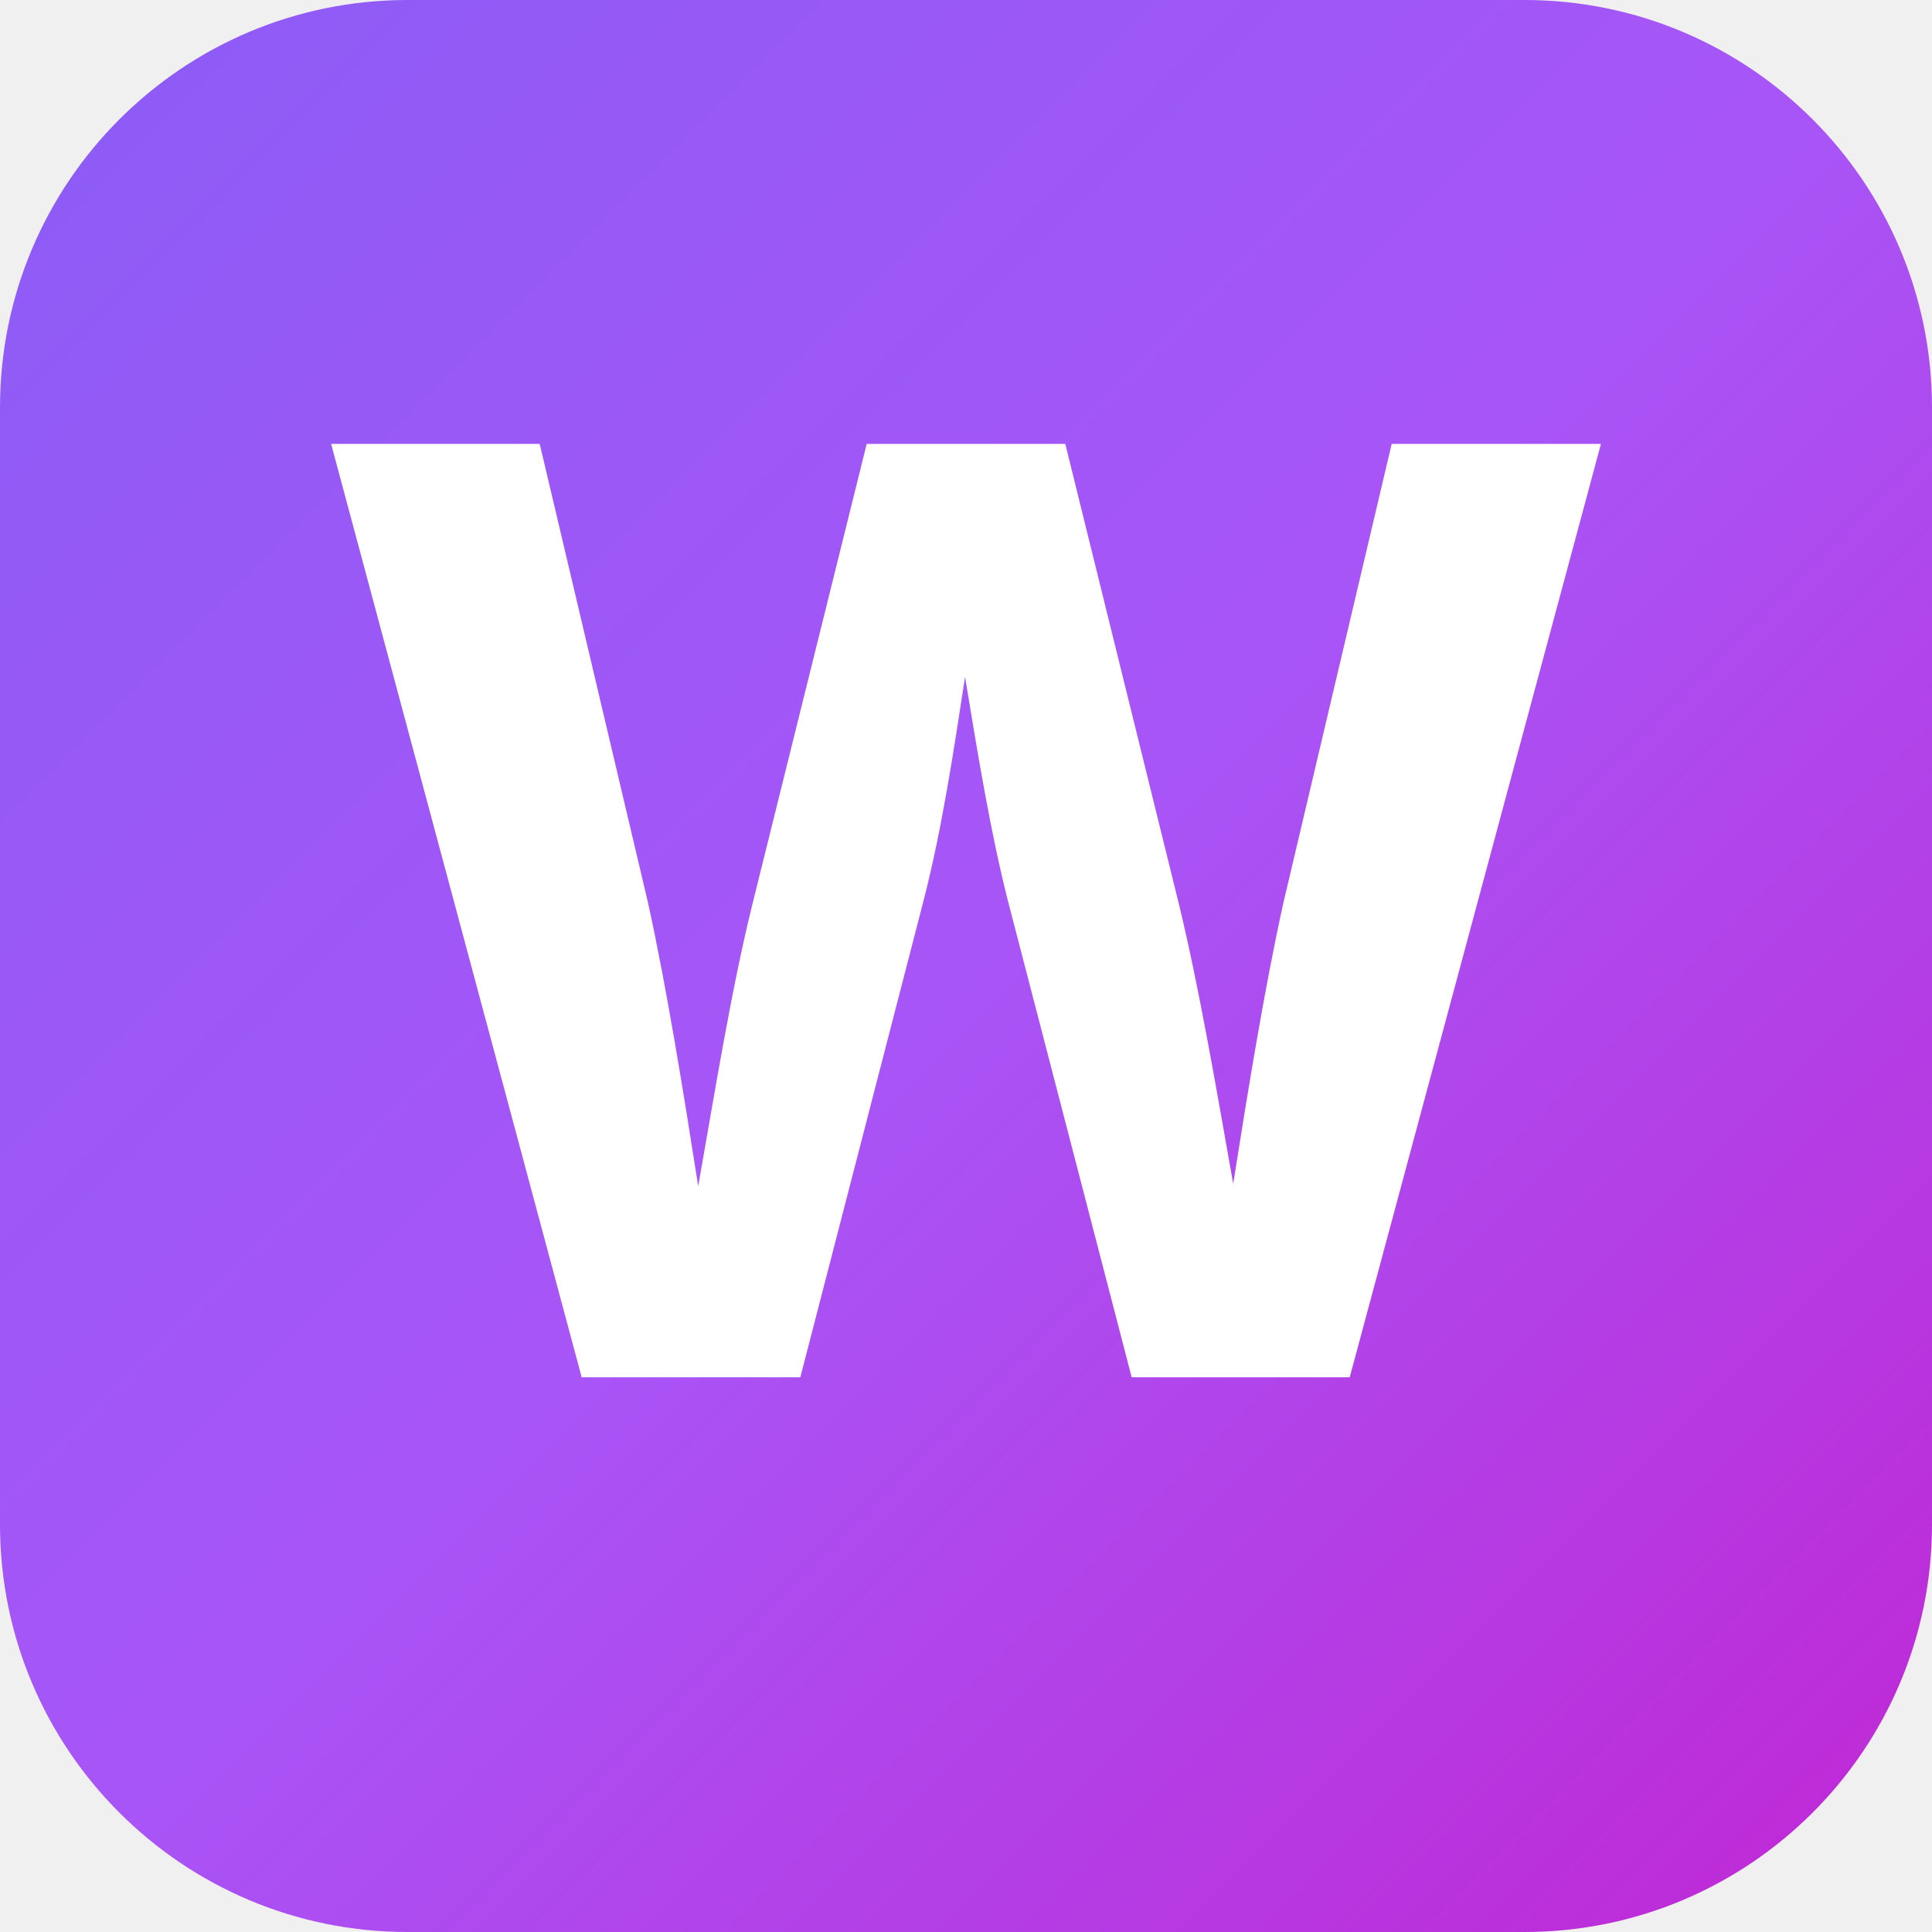
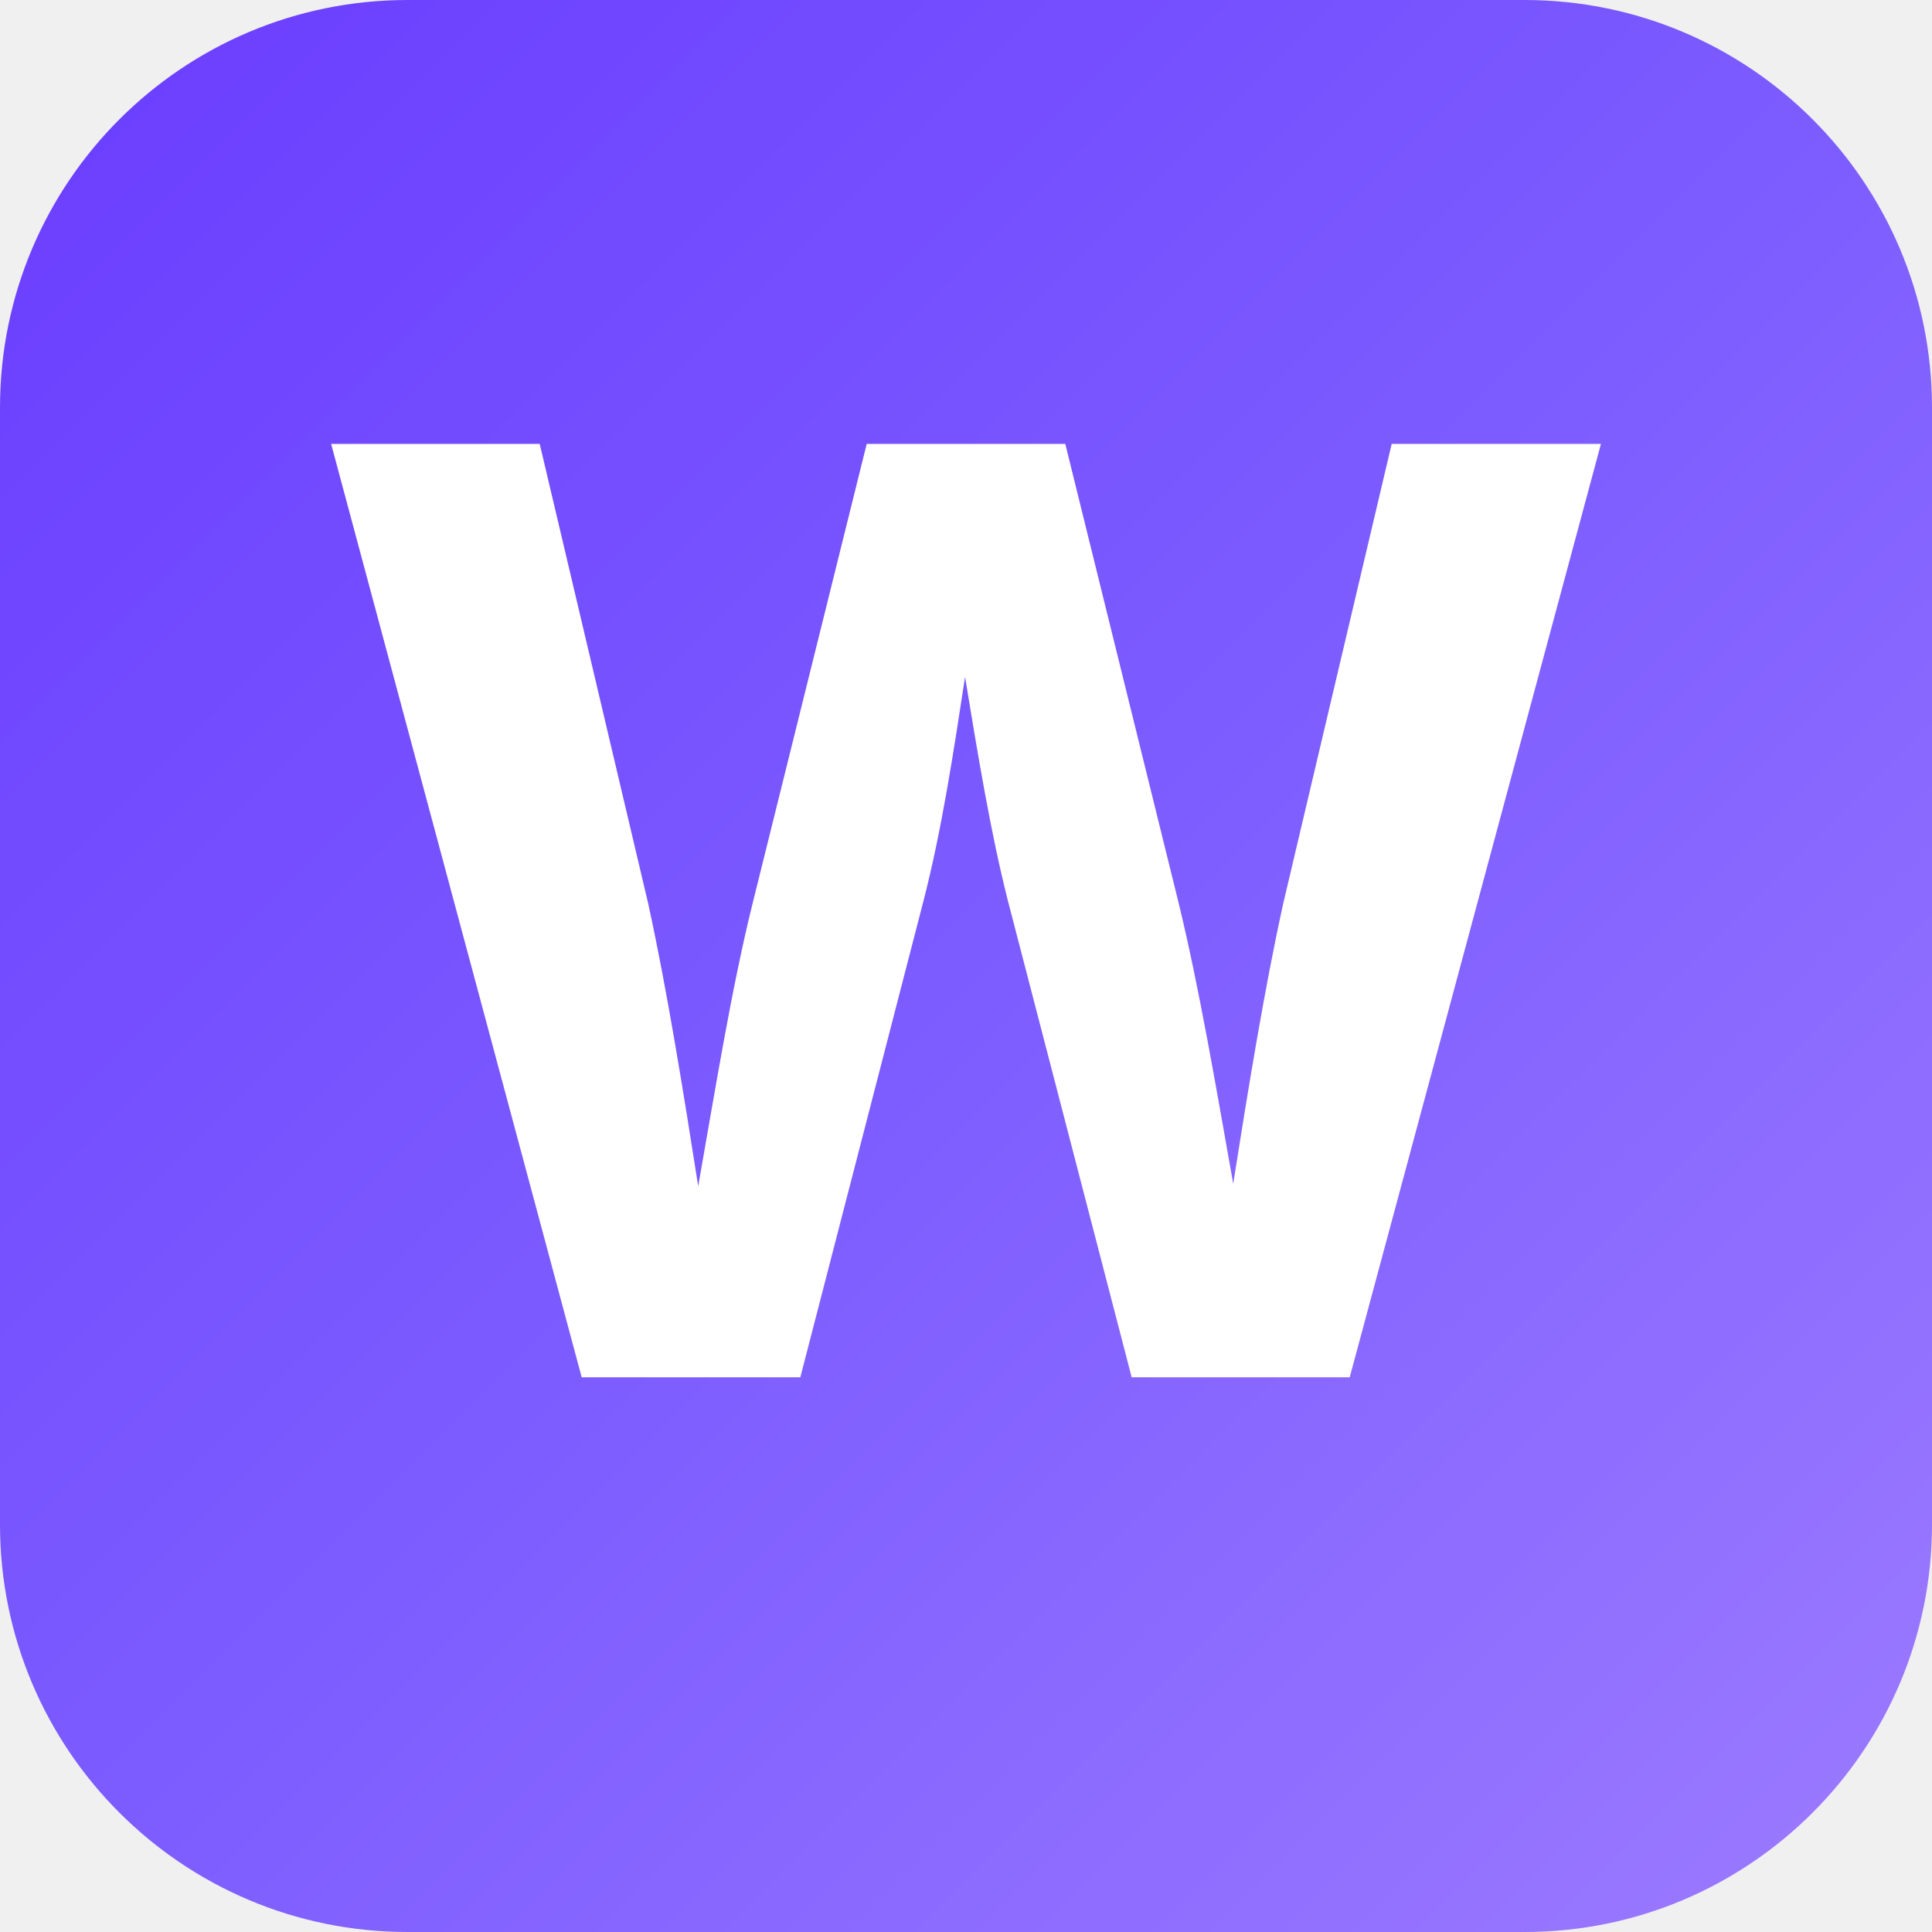
<svg xmlns="http://www.w3.org/2000/svg" viewBox="0 0 512 512">
  <defs>
    <linearGradient id="bg" x1="0%" y1="0%" x2="100%" y2="100%">
-       <stop offset="0%" style="stop-color:#8B5CF6" />
-       <stop offset="50%" style="stop-color:#A855F7" />
-       <stop offset="100%" style="stop-color:#C026D3" />
+       <stop offset="0%" style="stop-color:#6a3cff" />
+       <stop offset="50%" style="stop-color:#7c5cff" />
+       <stop offset="100%" style="stop-color:#9d7bff" />
    </linearGradient>
  </defs>
  <rect width="512" height="512" rx="108" fill="url(#bg)" />
  <text x="256" y="365" text-anchor="middle" font-family="Inter,system-ui,sans-serif" font-size="340" font-weight="700" fill="#FFFFFF" letter-spacing="-8">W</text>
</svg>
